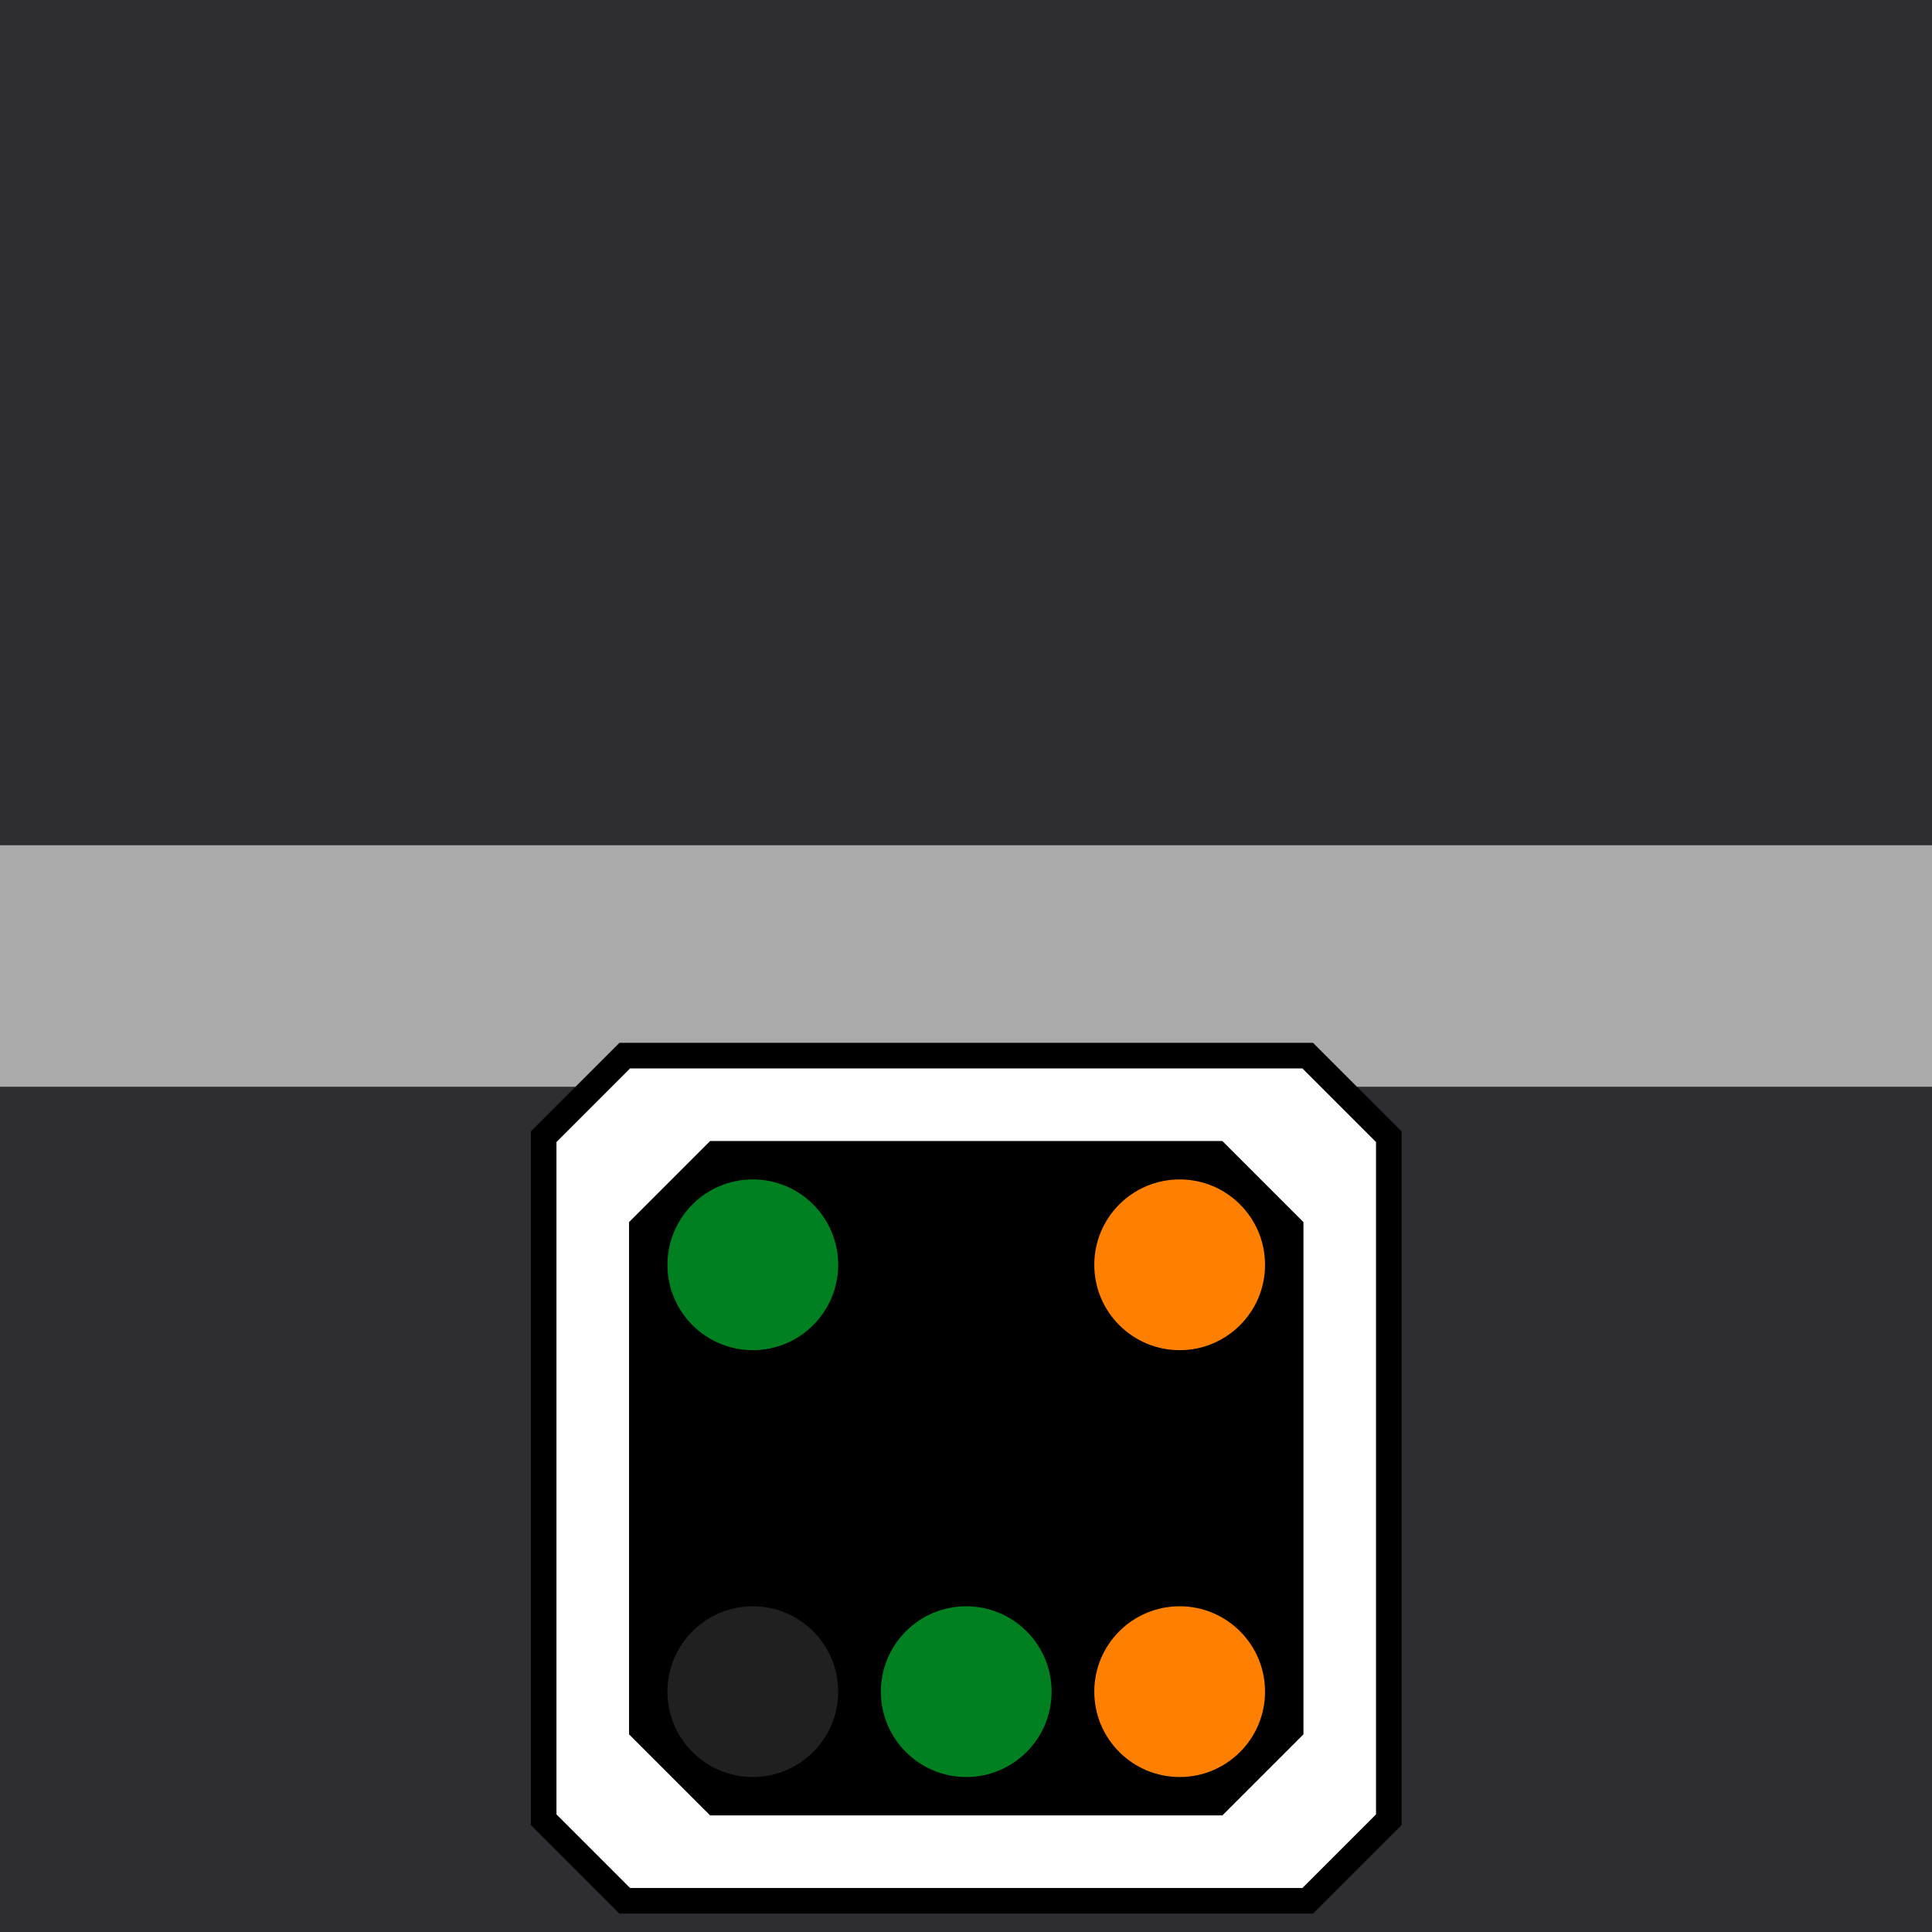
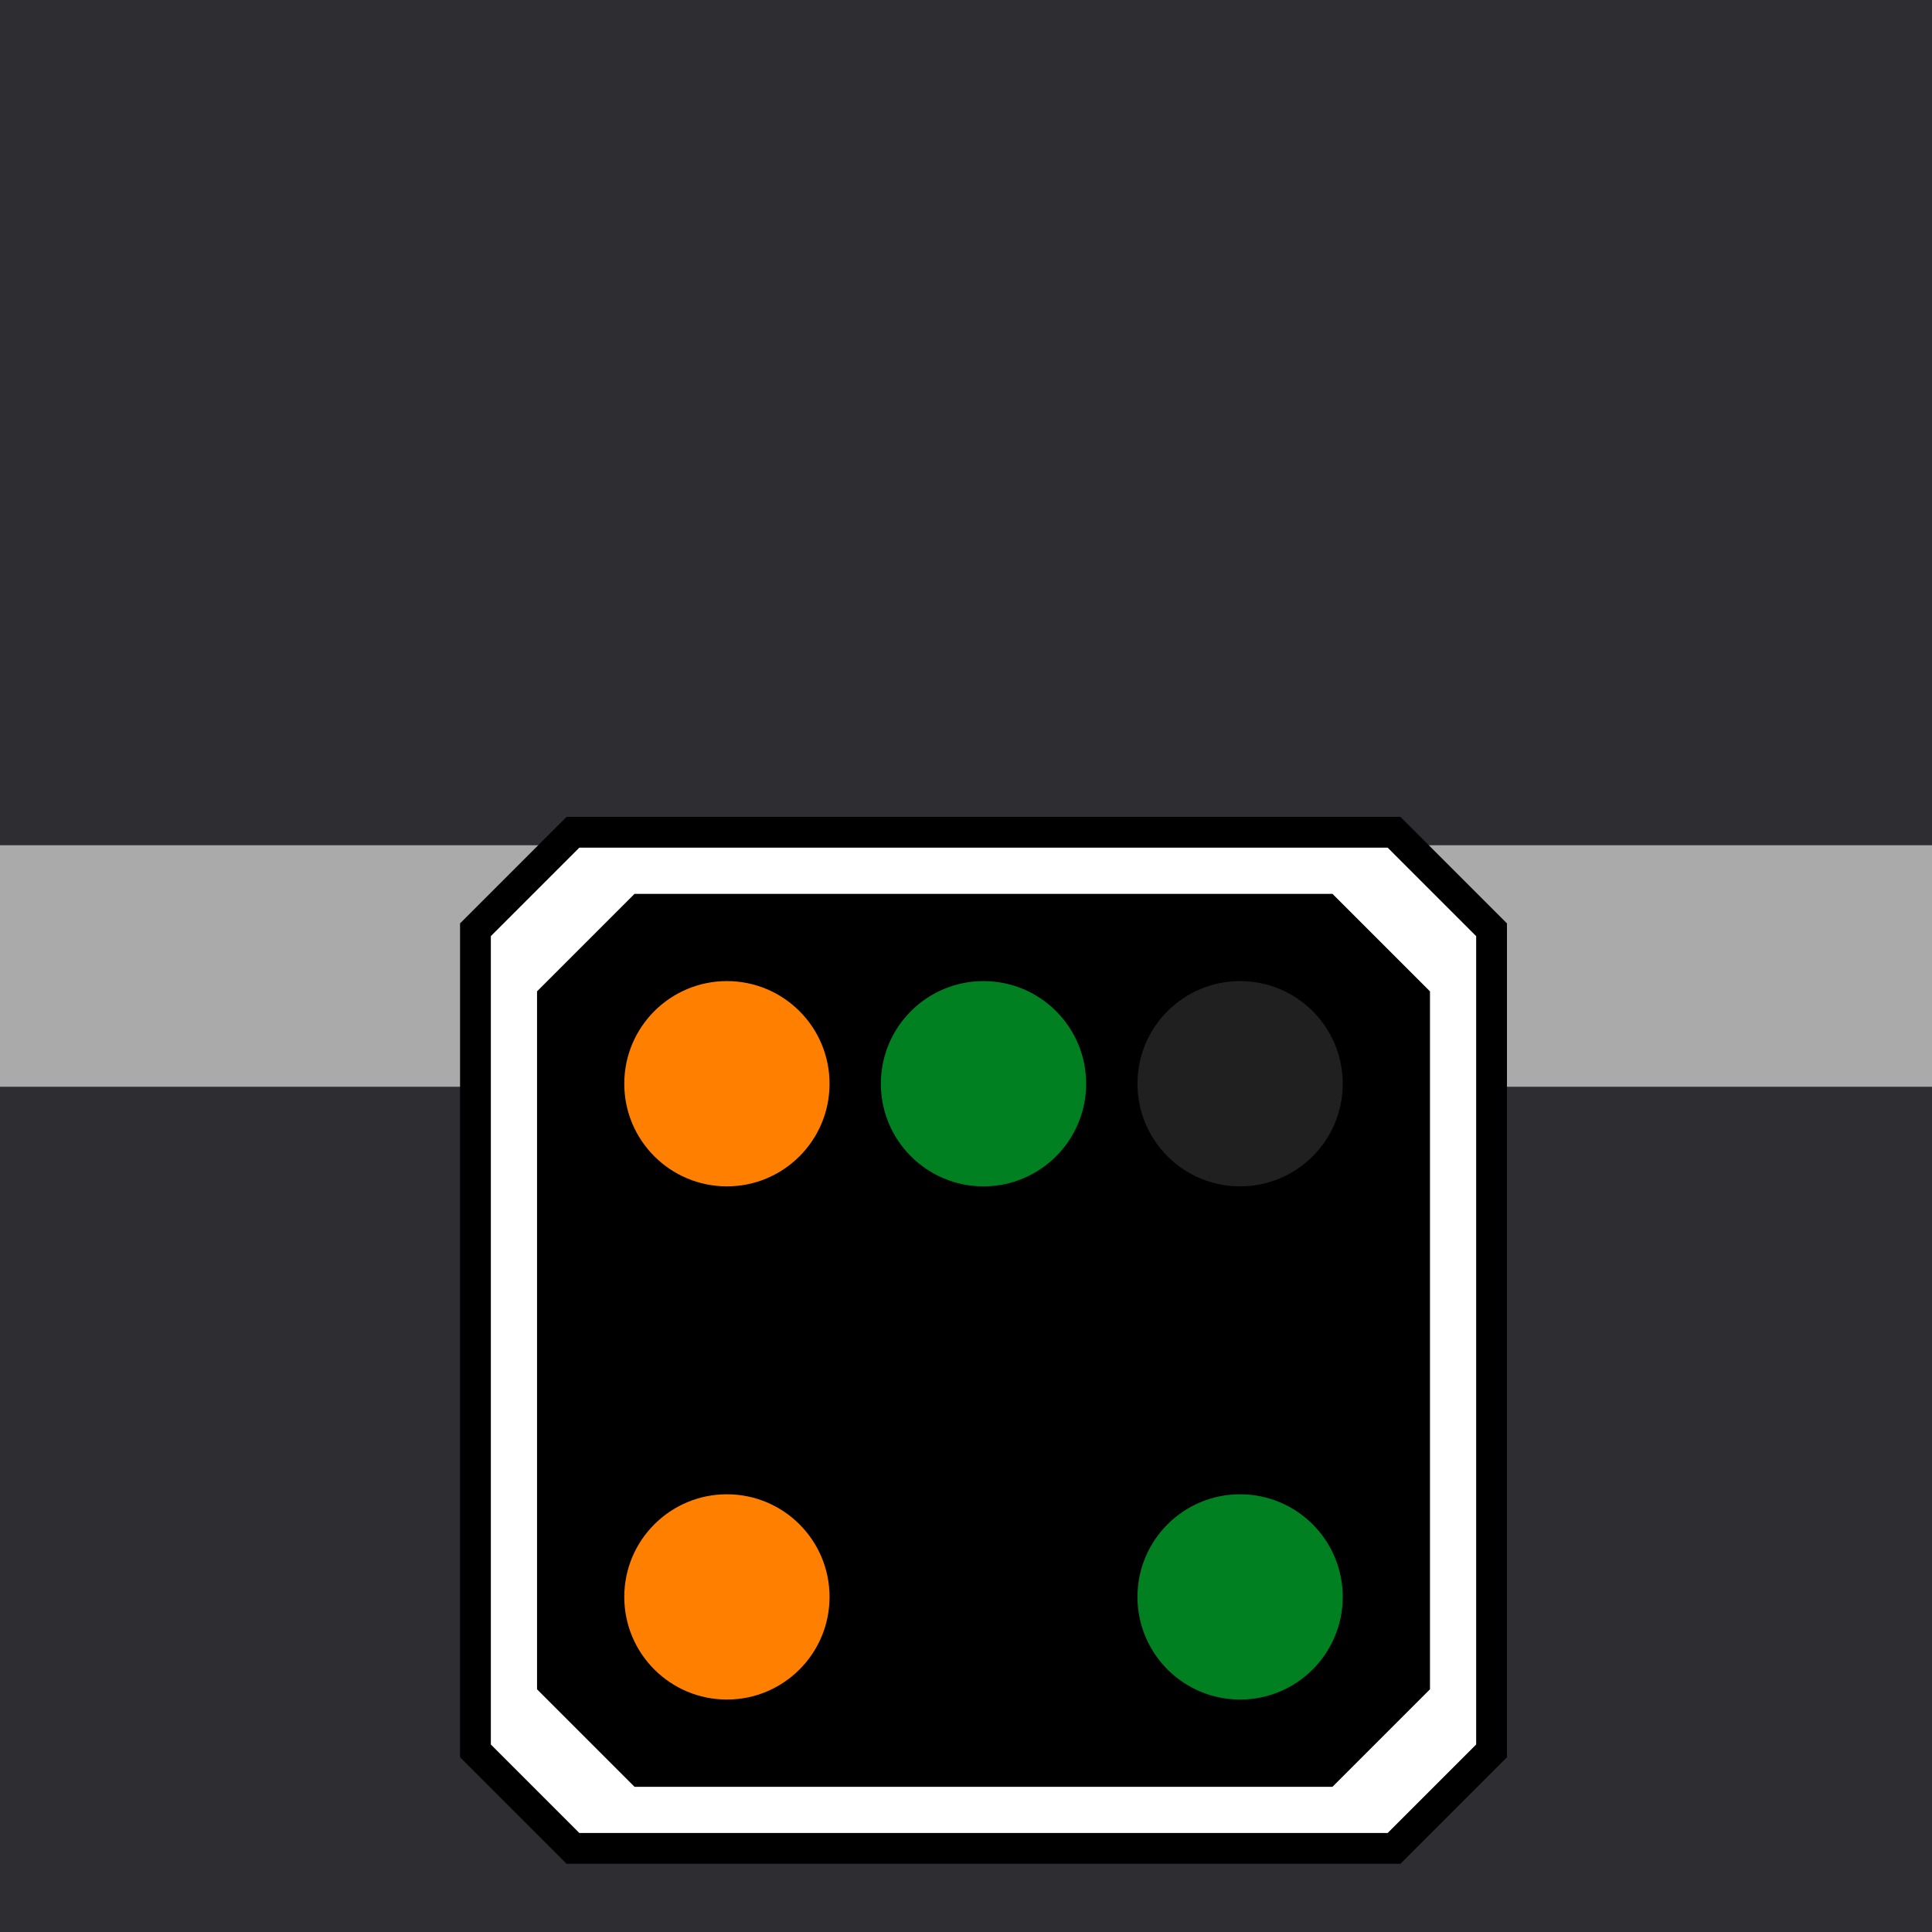
<svg xmlns="http://www.w3.org/2000/svg" viewBox="0 0 32 32">
  <rect x="0" y="0" width="32" height="32" fill="#2d2d32" />
  <line x1="0" y1="16" x2="32" y2="16" stroke="#aaaaaa" stroke-width="4" stroke-linecap="round" />
-   <g transform="translate(14.59, 16) rotate(90) scale(0.0707) translate(20, -120)">
+   <g transform="translate(14.59, 12) rotate(90) scale(0.085) translate(20, -120)">
    <g id="signal" data-bidib="signal">
      <path d="M 1 20 L 1 180 L 20 199 L 180 199 L 199 180 L 199 20 L 180 1 L 20 1 L 1 20 Z" fill="white" stroke="black" stroke-width="6" />
-       <path d="M 21 40 L 21 160 L 40 179 L 160 179 L 179 160 L 179 40 L 160 21 L 40 21 L 21 40 Z" fill="black" />
-       <circle id="vs1_o1" data-bidib-key="vs1_o1" cx="50" cy="50" r="20" fill="#FF8000" />
-       <circle id="vs1_o2" data-bidib-key="vs1_o2" cx="150" cy="50" r="20" fill="#FF8000" />
-       <circle id="vs1_g1" data-bidib-key="vs1_g1" cx="150" cy="100" r="20" fill="#00FF40" fill-opacity="0.50" />
-       <circle id="vs1_g2" data-bidib-key="vs1_g2" cx="50" cy="150" r="20" fill="#00FF40" fill-opacity="0.50" />
-       <circle id="vs1_o3" data-bidib-key="vs1_o3" cx="150" cy="150" r="20" fill="#202020" />
+       <path d="M 13 32 L 13 168 L 32 187 L 168 187 L 187 168 L 187 32 L 168 13 L 32 13 L 13 32 Z" fill="black" />
+       <circle id="vs1_o1" data-bidib-key="vs1_o1" cx="150" cy="150" r="20" fill="#FF8000" />
+       <circle id="vs1_o2" data-bidib-key="vs1_o2" cx="50" cy="150" r="20" fill="#FF8000" />
+       <circle id="vs1_g1" data-bidib-key="vs1_g1" cx="50" cy="100" r="20" fill="#00FF40" fill-opacity="0.50" />
+       <circle id="vs1_g2" data-bidib-key="vs1_g2" cx="150" cy="50" r="20" fill="#00FF40" fill-opacity="0.50" />
+       <circle id="vs1_o3" data-bidib-key="vs1_o3" cx="50" cy="50" r="20" fill="#202020" />
    </g>
  </g>
</svg>
